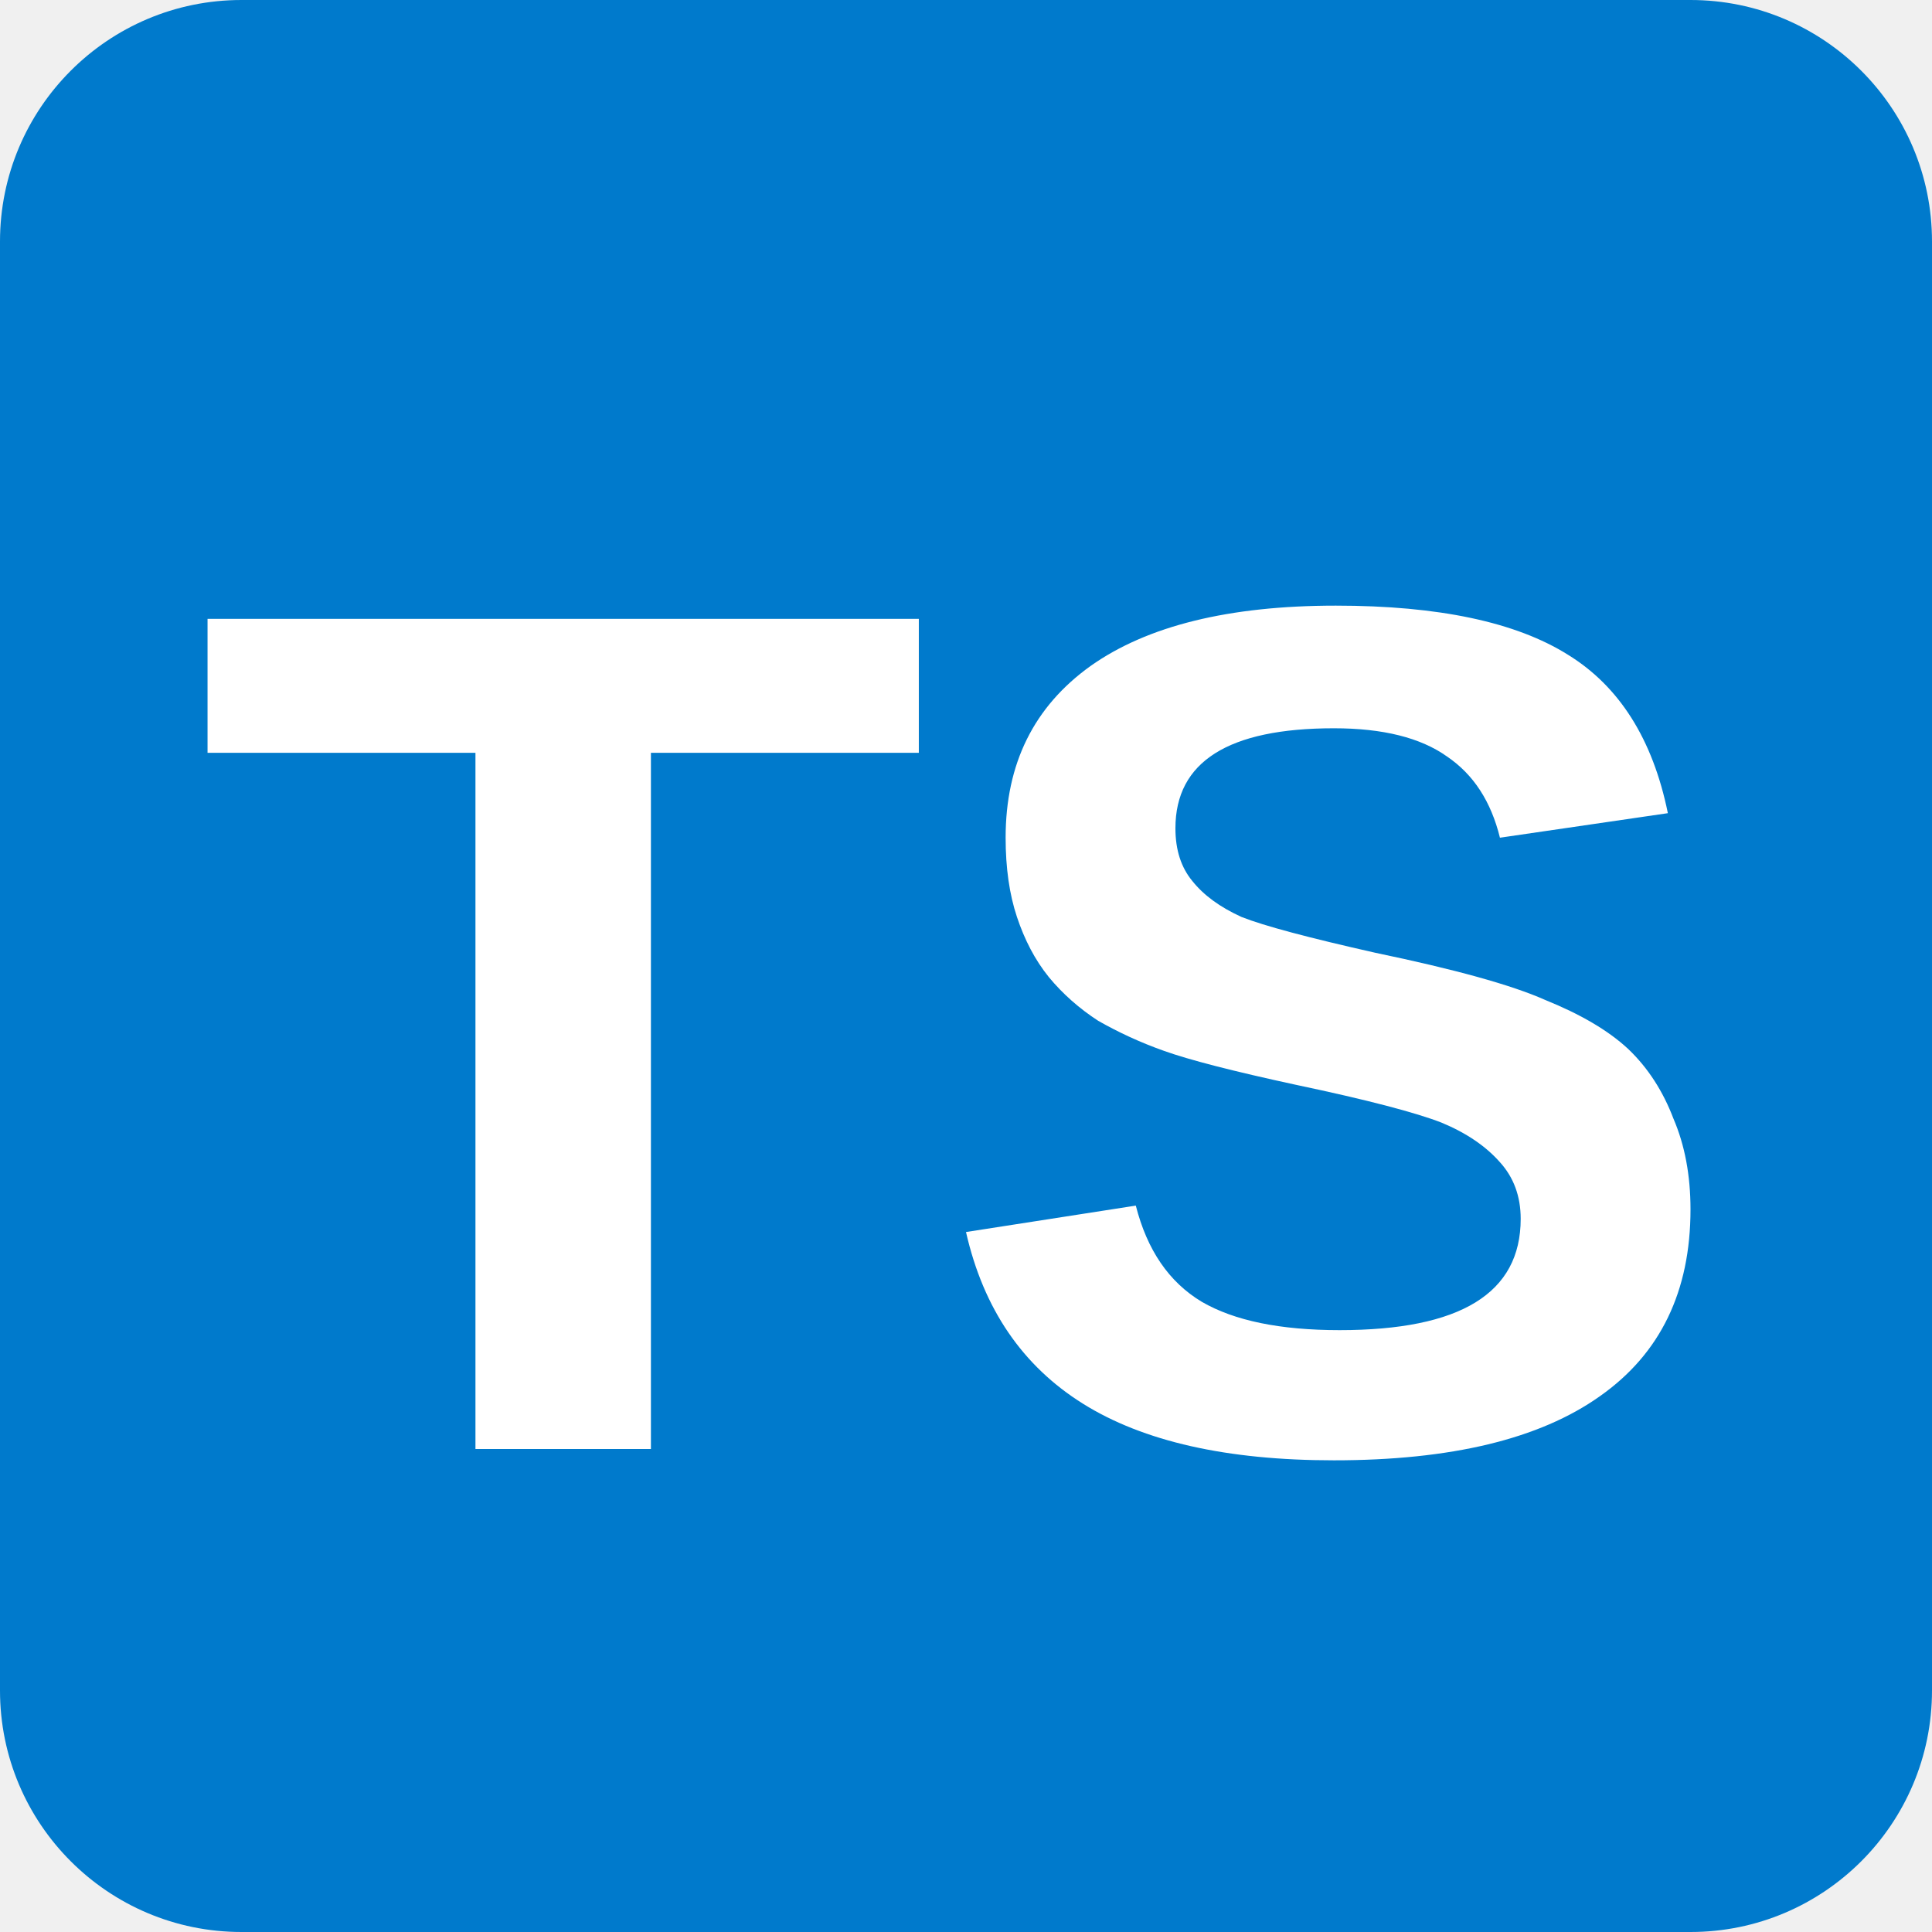
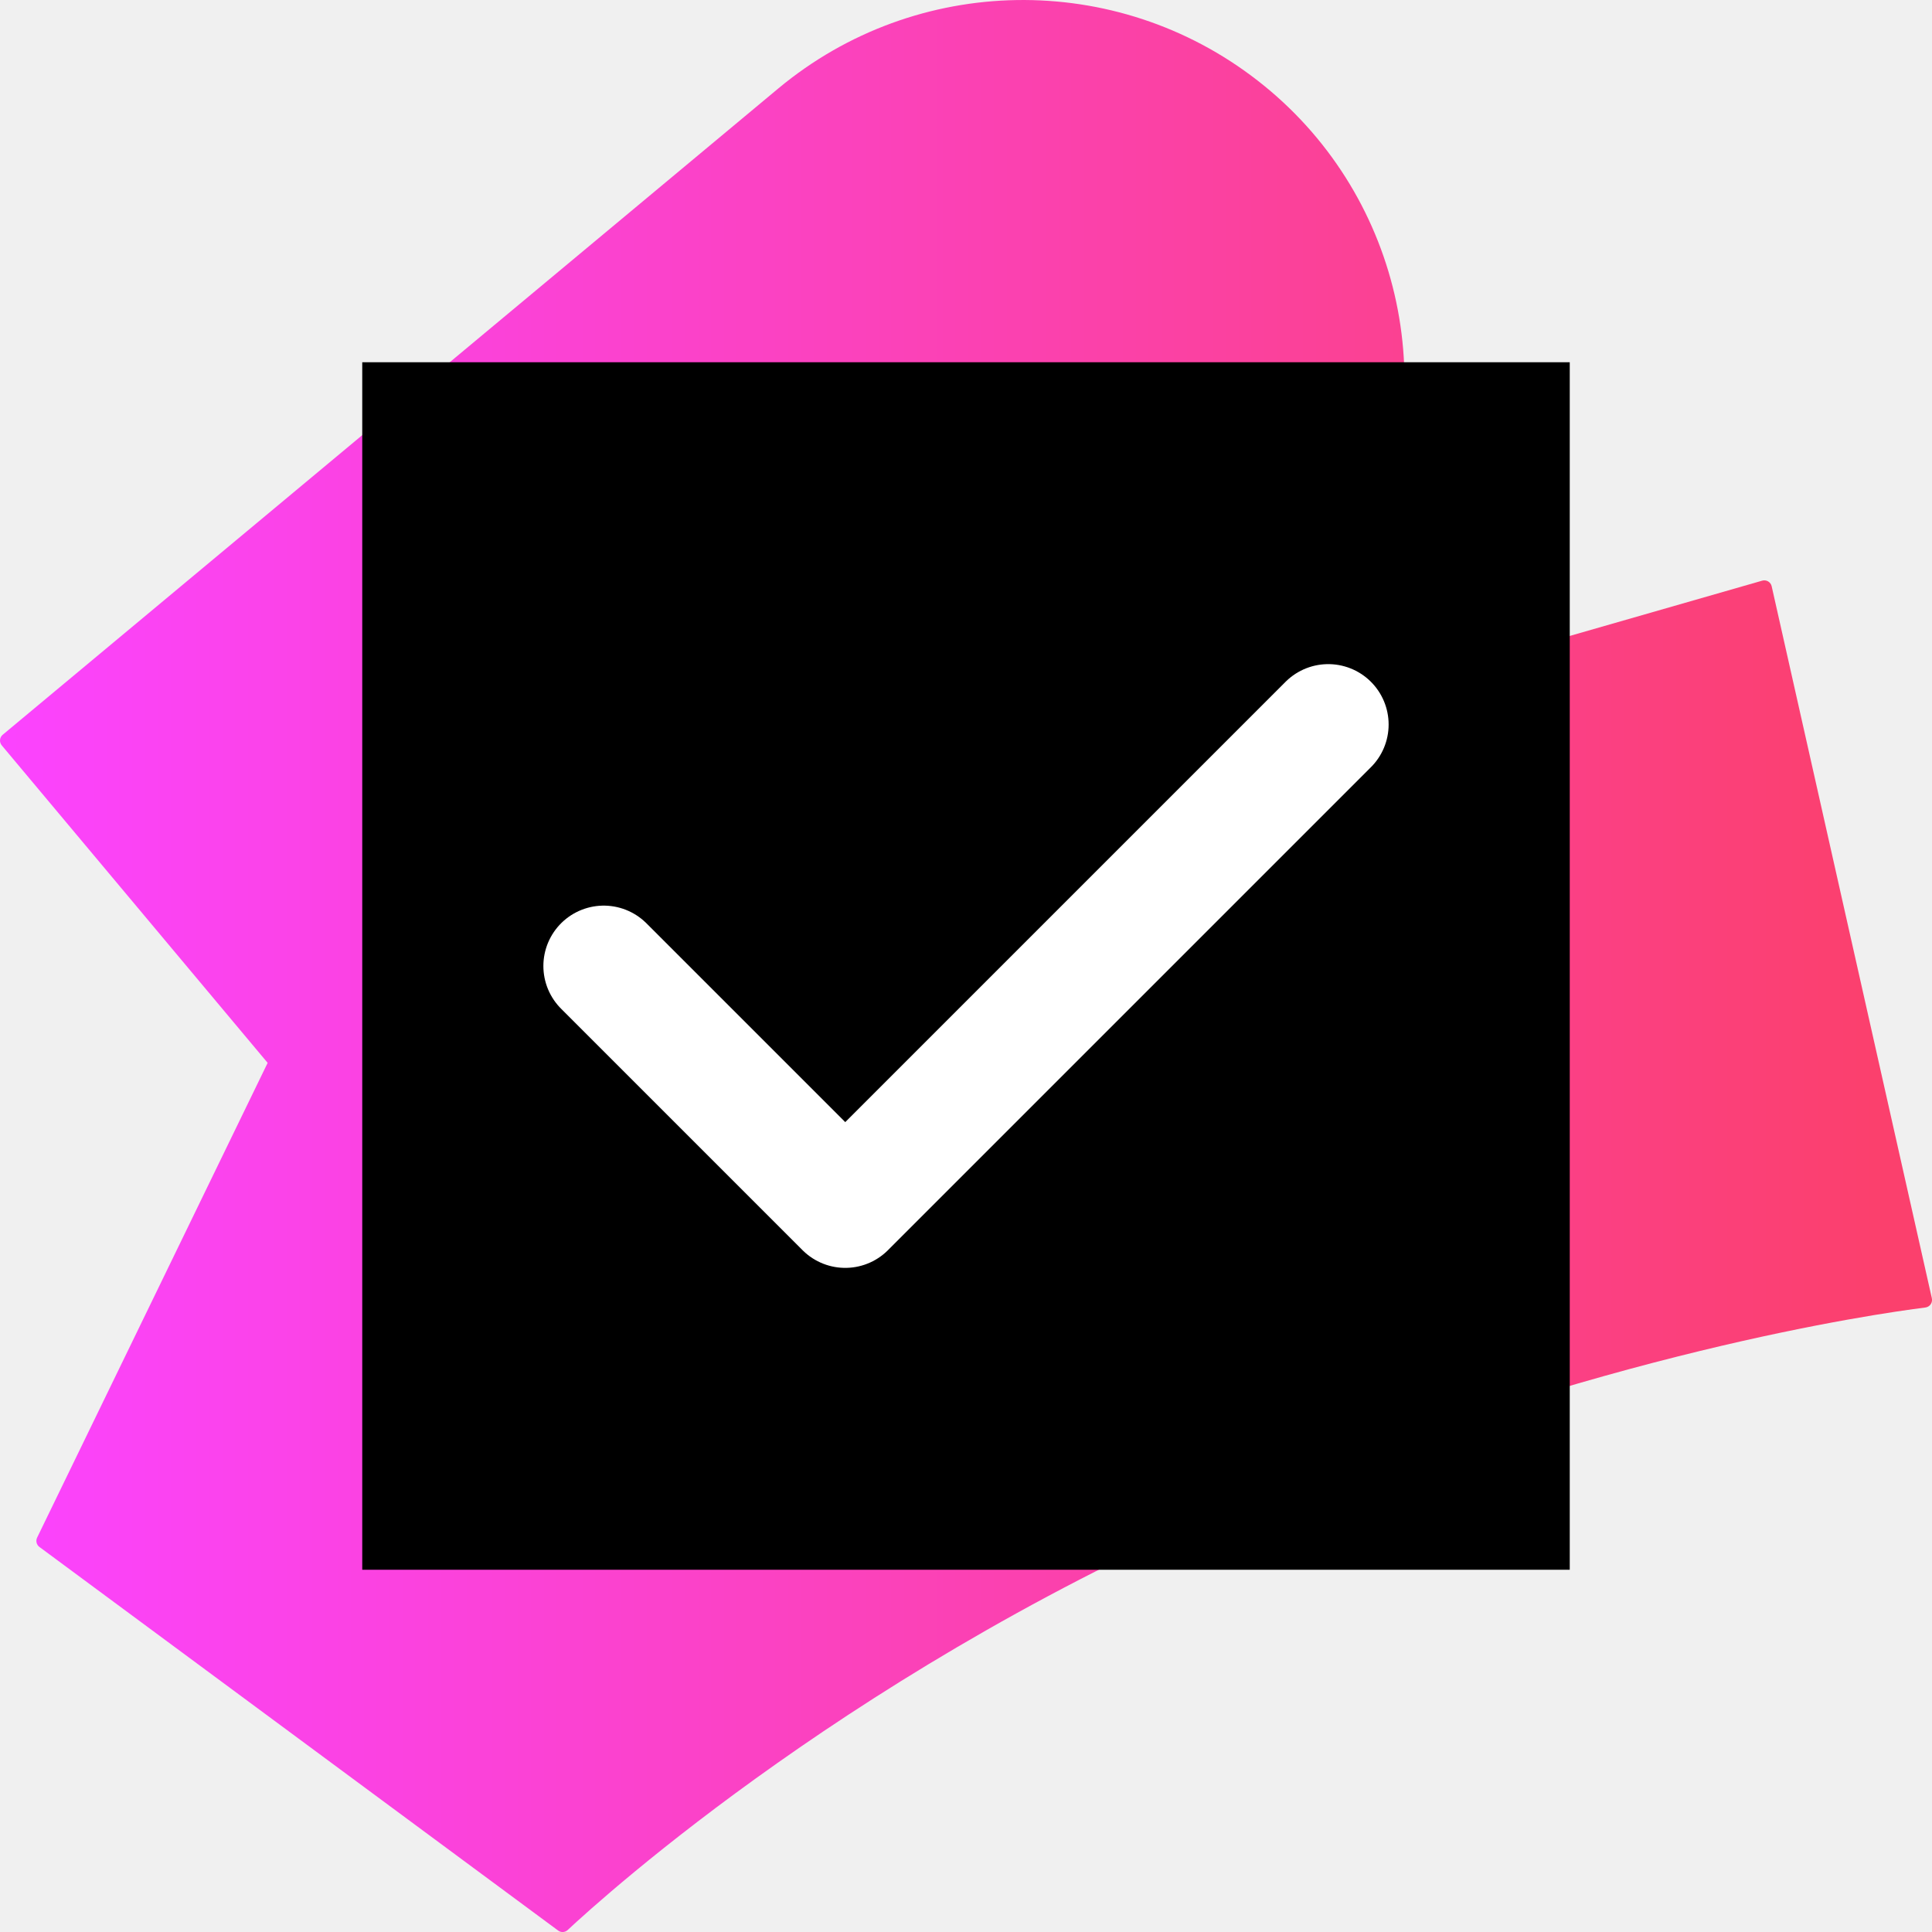
- <svg xmlns="http://www.w3.org/2000/svg" width="16" height="16" viewBox="0 0 16 16" fill="none">
-   <rect width="16" height="16" rx="2" fill="#007ACC" />
-   <text x="8" y="12" text-anchor="middle" fill="white" font-family="Arial, sans-serif" font-size="10" font-weight="bold">TS</text>
+ <svg xmlns="http://www.w3.org/2000/svg" width="64" height="64" fill="none" viewBox="0 0 64 64">
+   <defs>
+     <linearGradient id="youtrack_svg__a" x1="-.102" x2="64.053" y1="32" y2="32" gradientUnits="userSpaceOnUse">
+       <stop stop-color="#FB43FF" />
+       <stop offset=".97" stop-color="#FB406D" />
+     </linearGradient>
+   </defs>
+   <path fill="url(#youtrack_svg__a)" d="M1.306 51.245a.25.25 0 0 1-.076-.31l7.636-15.726L.058 24.691a.25.25 0 0 1 .032-.352L25.78 2.932a12.665 12.665 0 0 1 15.884-.26 12.592 12.592 0 0 1 3.597 15.436l-2.8 5.767c1.092-.367 2.173-.7 3.241-1l12.674-3.64a.25.25 0 0 1 .313.186l5.306 23.585a.253.253 0 0 1-.215.307c-1.682.212-10.858 1.53-22.281 6.33-12.944 5.435-21.485 13.162-22.695 14.292a.246.246 0 0 1-.319.014L1.306 51.245Z" />
+   <path fill="#000" d="M52 12H12v40h40V12Z" />
+   <path d="M20 32 L28 40 L44 24" stroke="#fff" stroke-width="4" stroke-linecap="round" stroke-linejoin="round" fill="none" />
</svg>
